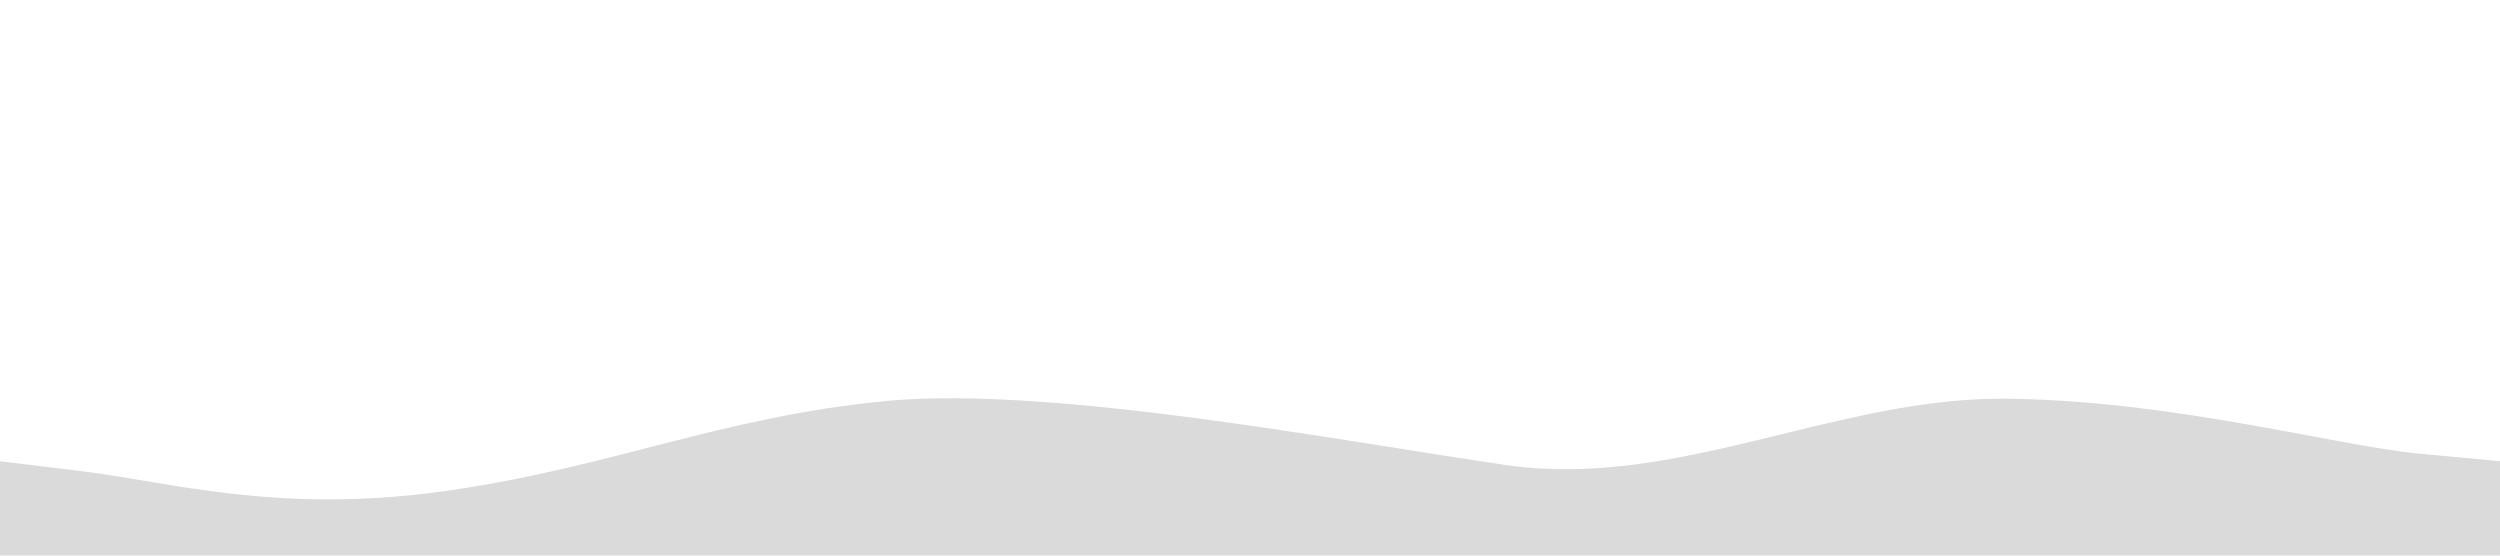
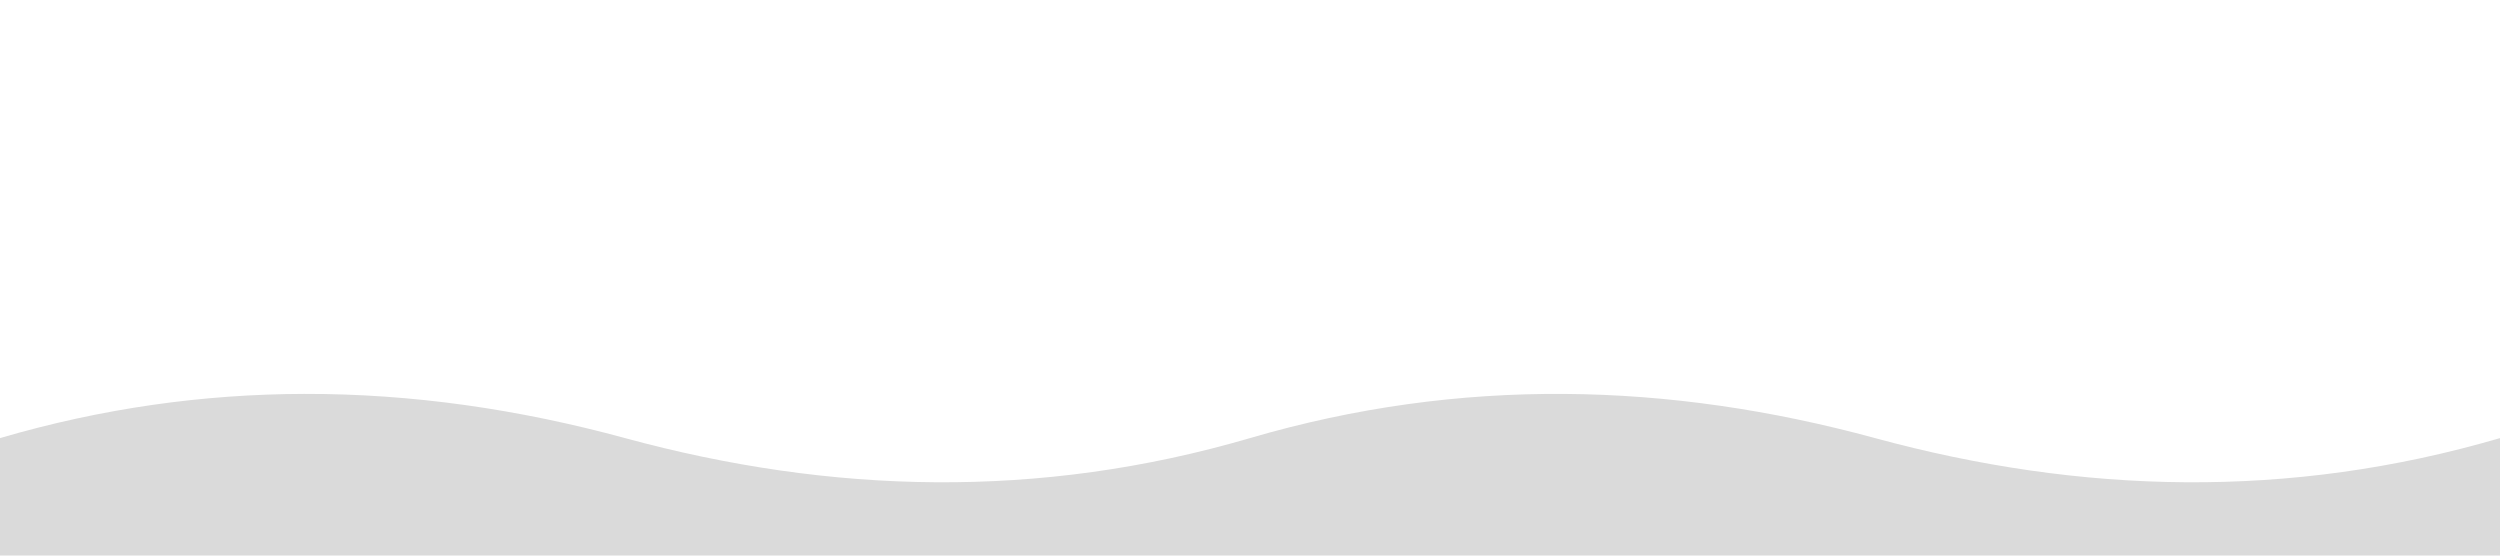
- <svg xmlns="http://www.w3.org/2000/svg" id="svg4" version="1.1" viewBox="0 0 1440 320">
+ <svg xmlns="http://www.w3.org/2000/svg" viewBox="0 0 1440 320" version="1.1" id="svg4">
  <defs id="defs8" />
-   <path style="fill:#dadada;stroke-width:0.922;fill-opacity:1" fill="#0099ff" fill-opacity="1" d="m 0,265.652 47.585,5.808 c 50.082,6.113 112.855,24.951 208.855,11.364 96,-13.587 158.779,-42.839 254.779,-51.925 96,-8.747 261.765,23.334 357.765,37.176 96,13.332 187.017,-38.181 283.017,-38.435 96,0.255 192,26.672 240,31.512 l 48,4.501 V 320 H 1392 1152 864 576 288 48 0 Z" id="path2-2" />
+   <path d="M 175.378,226.884 C 117.248,227.009 58.803,235.129 0,252.342 V 320 h 1440 v -67.658 c -121.4,35.537 -241.273,32.315 -360,0 -118.727,-32.315 -238.6,-35.537 -360,0 -121.4,35.537 -241.273,32.315 -360,0 -61.219,-16.662 -122.742,-25.59 -184.623,-25.457 z" style="fill:#dadada;fill-opacity:1;stroke:none;stroke-width:0.396px;stroke-linecap:butt;stroke-linejoin:miter;stroke-opacity:1" id="path845" />
</svg>
